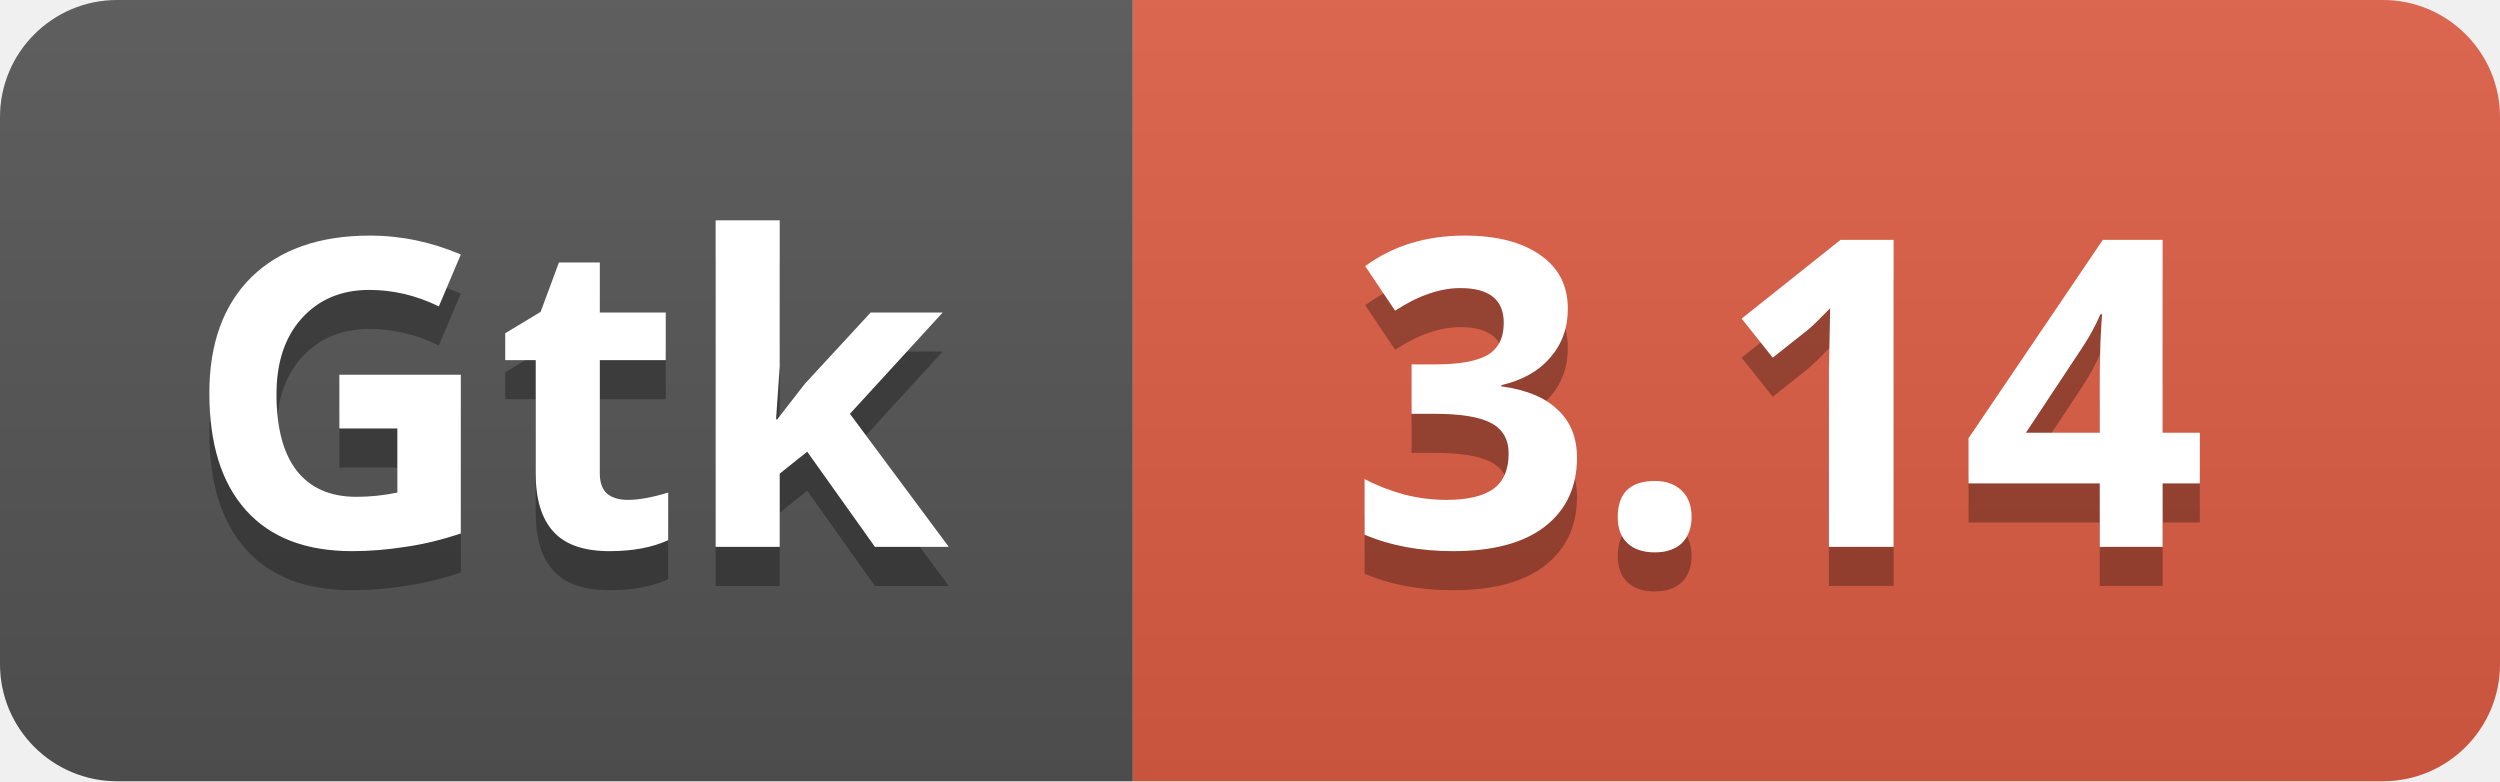
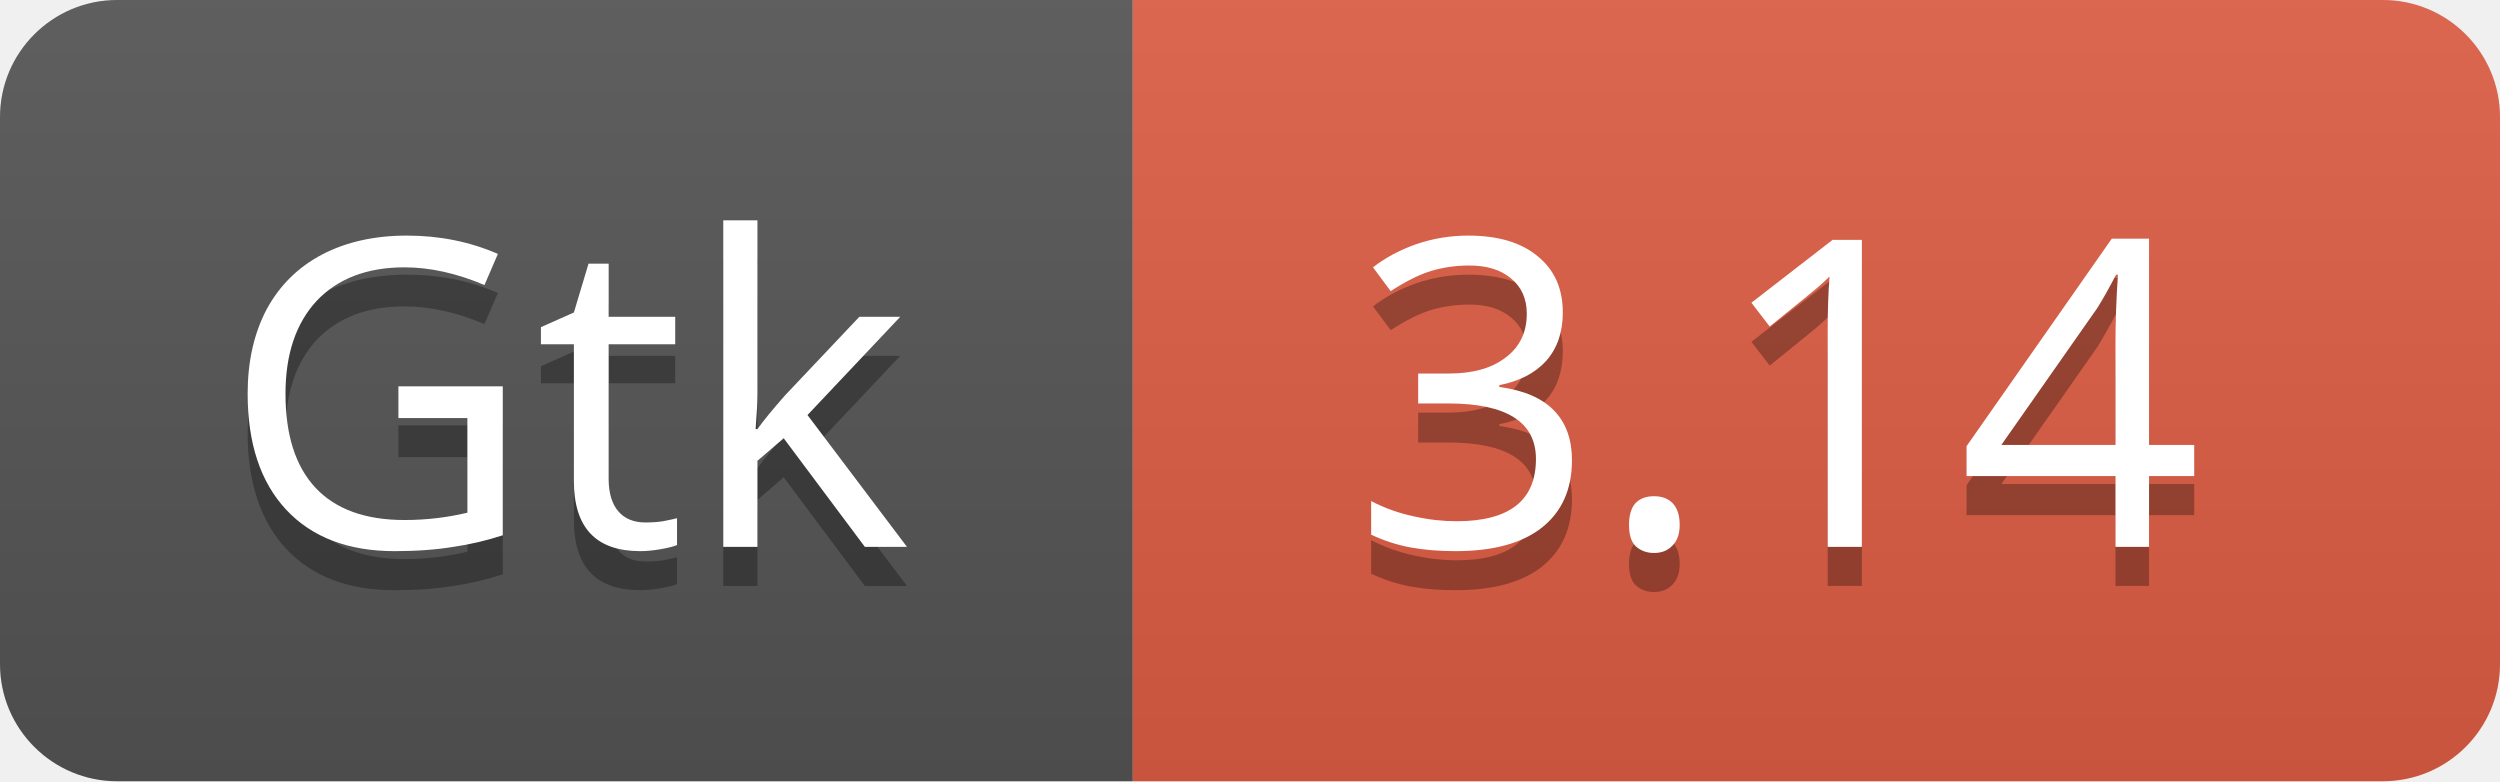
<svg xmlns="http://www.w3.org/2000/svg" width="64" height="20">
  <linearGradient id="b" x2="0" y2="100%">
    <stop offset="0" stop-color="#bbb" stop-opacity=".1" />
    <stop offset="1" stop-opacity=".1" />
  </linearGradient>
  <clipPath id="a">
    <rect width="64" height="20" rx="3" fill="#fff" />
  </clipPath>
  <g clip-path="url(#a)">
    <path fill="#555" d="M0 0h29v20H0z" />
    <path fill="#e05d44" d="M29 0h35v20H29z" />
    <path fill="url(#b)" d="M0 0h64v20H0z" />
  </g>
-   <g fill="#fff" text-anchor="middle" font-family="Open Sans,DejaVu Sans,Verdana,Geneva,sans-serif" font-weight="bold" font-size="11">
+   <g fill="#fff" text-anchor="middle" font-family="Open Sans,DejaVu Sans,Verdana,Geneva,sans-serif" font-size="11">
    <text x="14.5" y="15" fill="#010101" fill-opacity=".3">Gtk</text>
    <text x="14.5" y="14">Gtk</text>
    <text x="45.5" y="15" fill="#010101" fill-opacity=".3">3.14</text>
    <text x="45.5" y="14">3.14</text>
  </g>
</svg>
